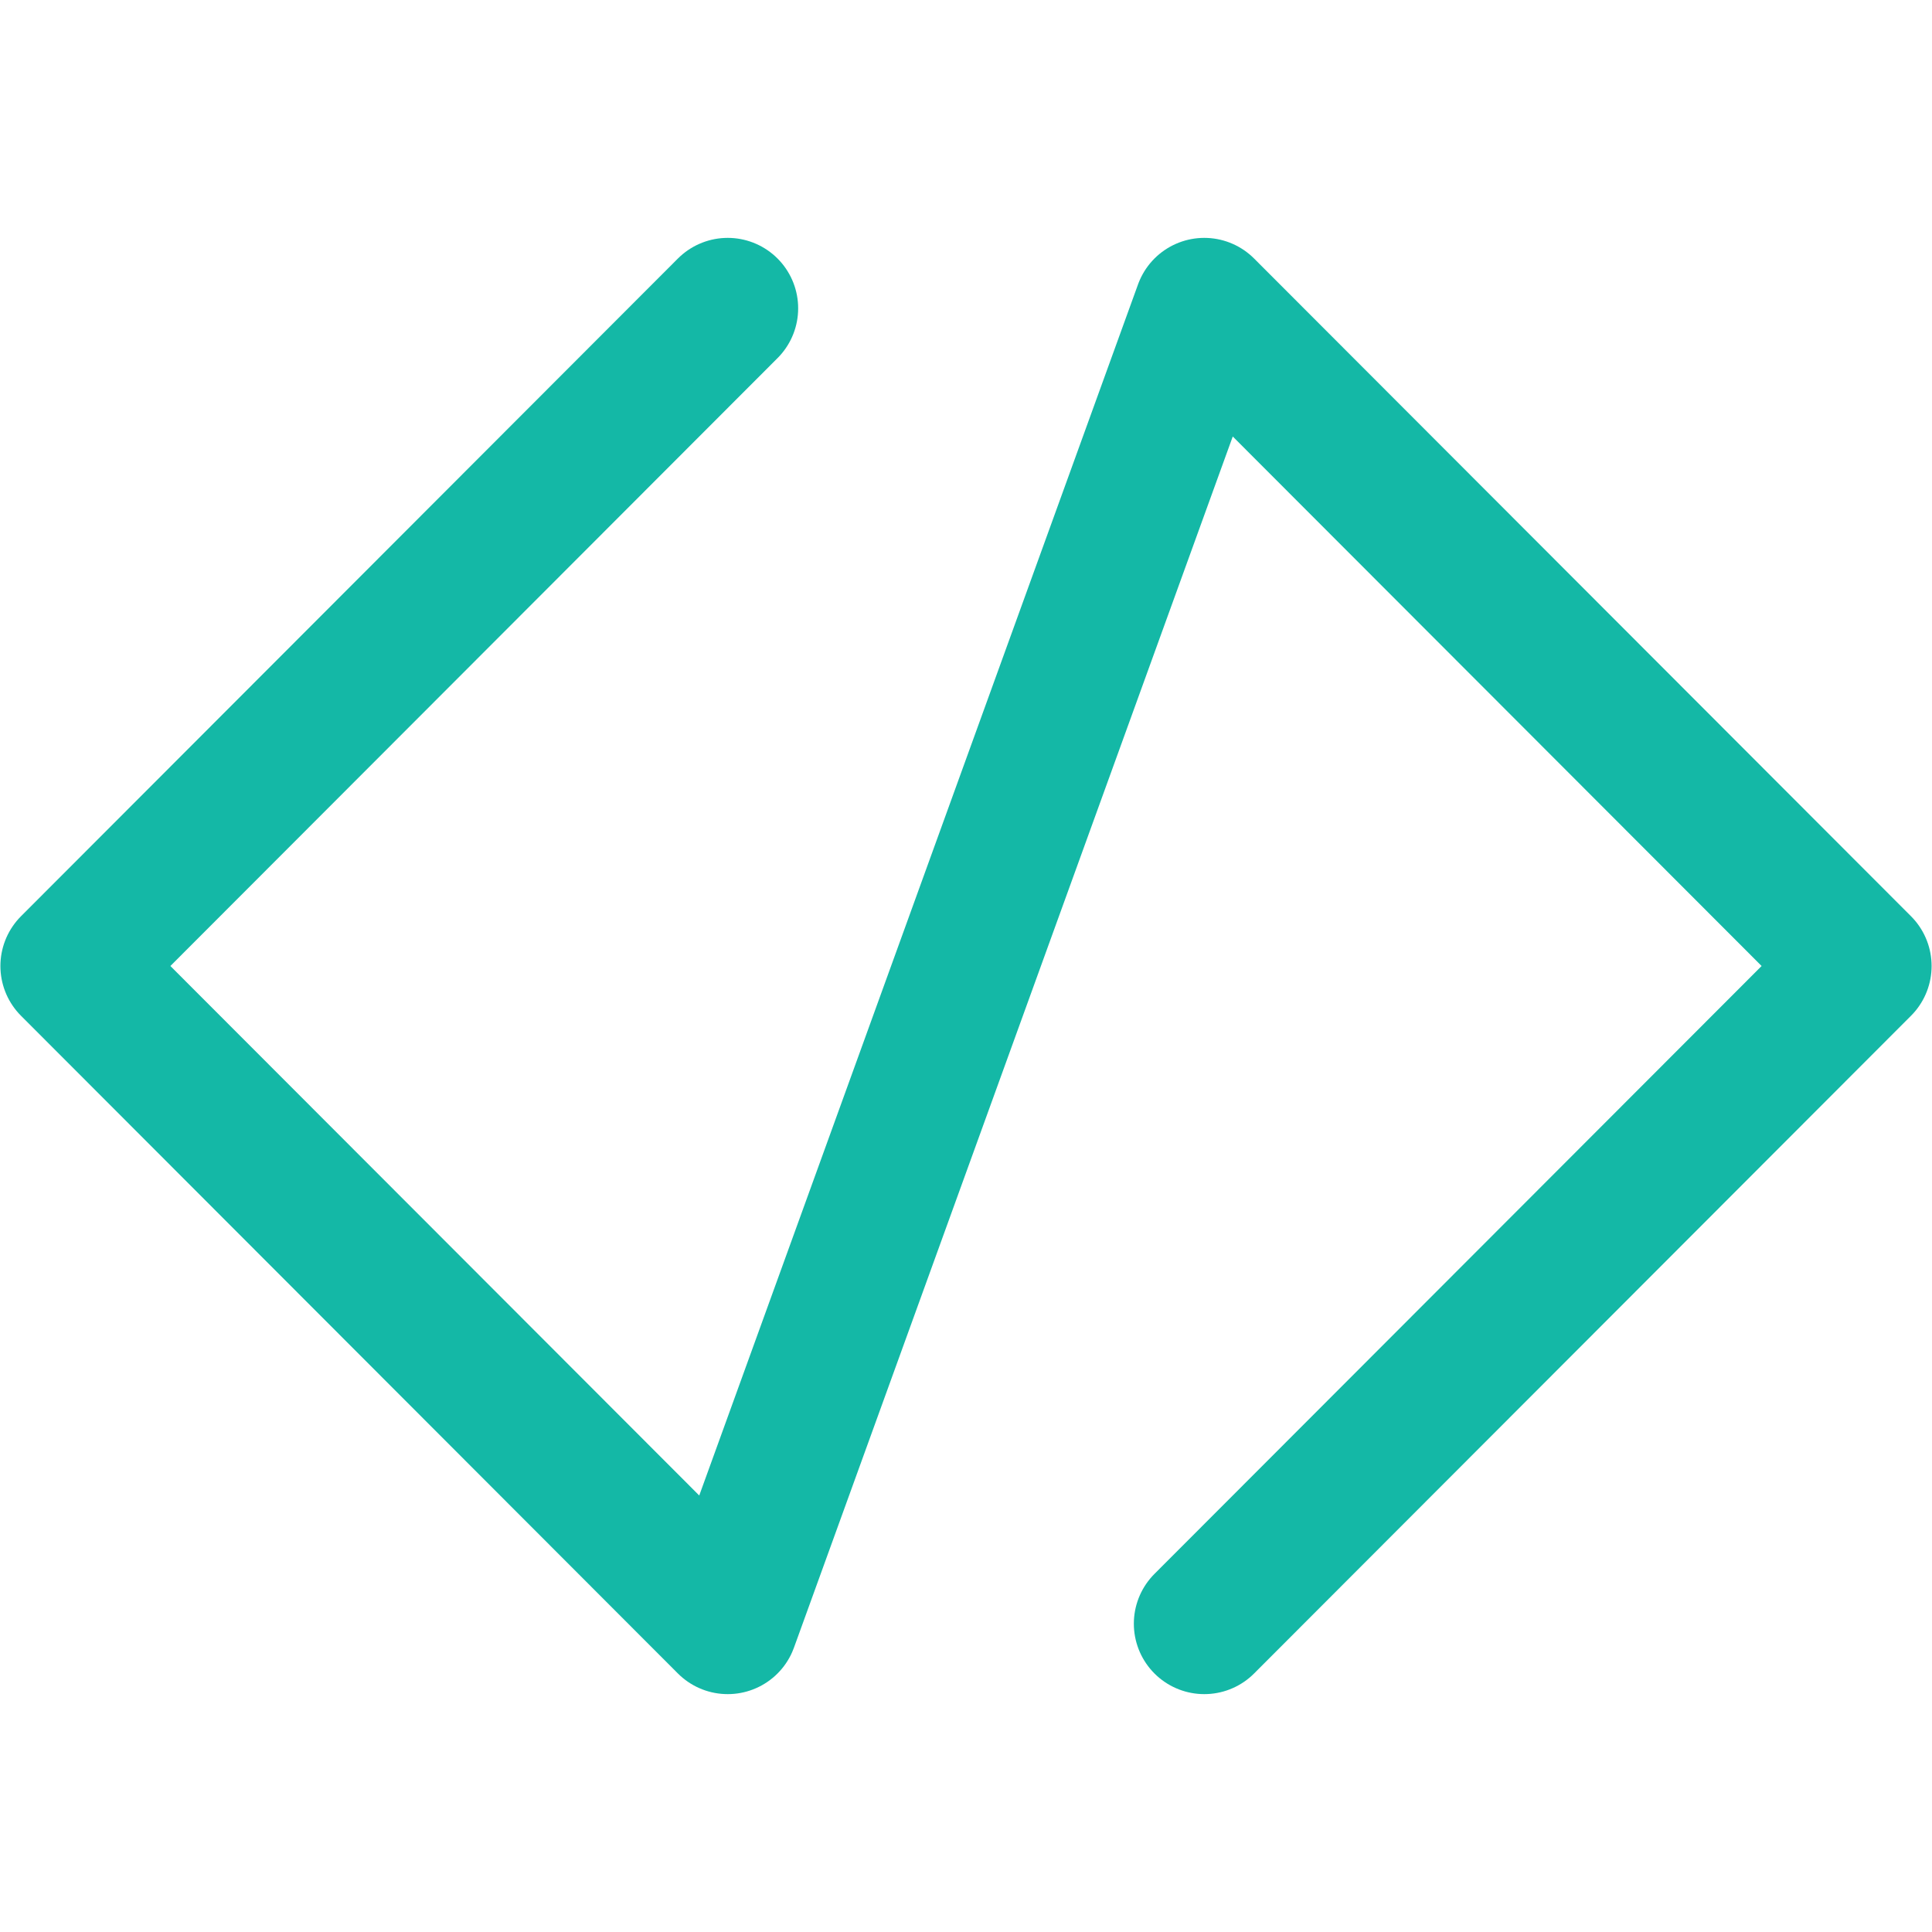
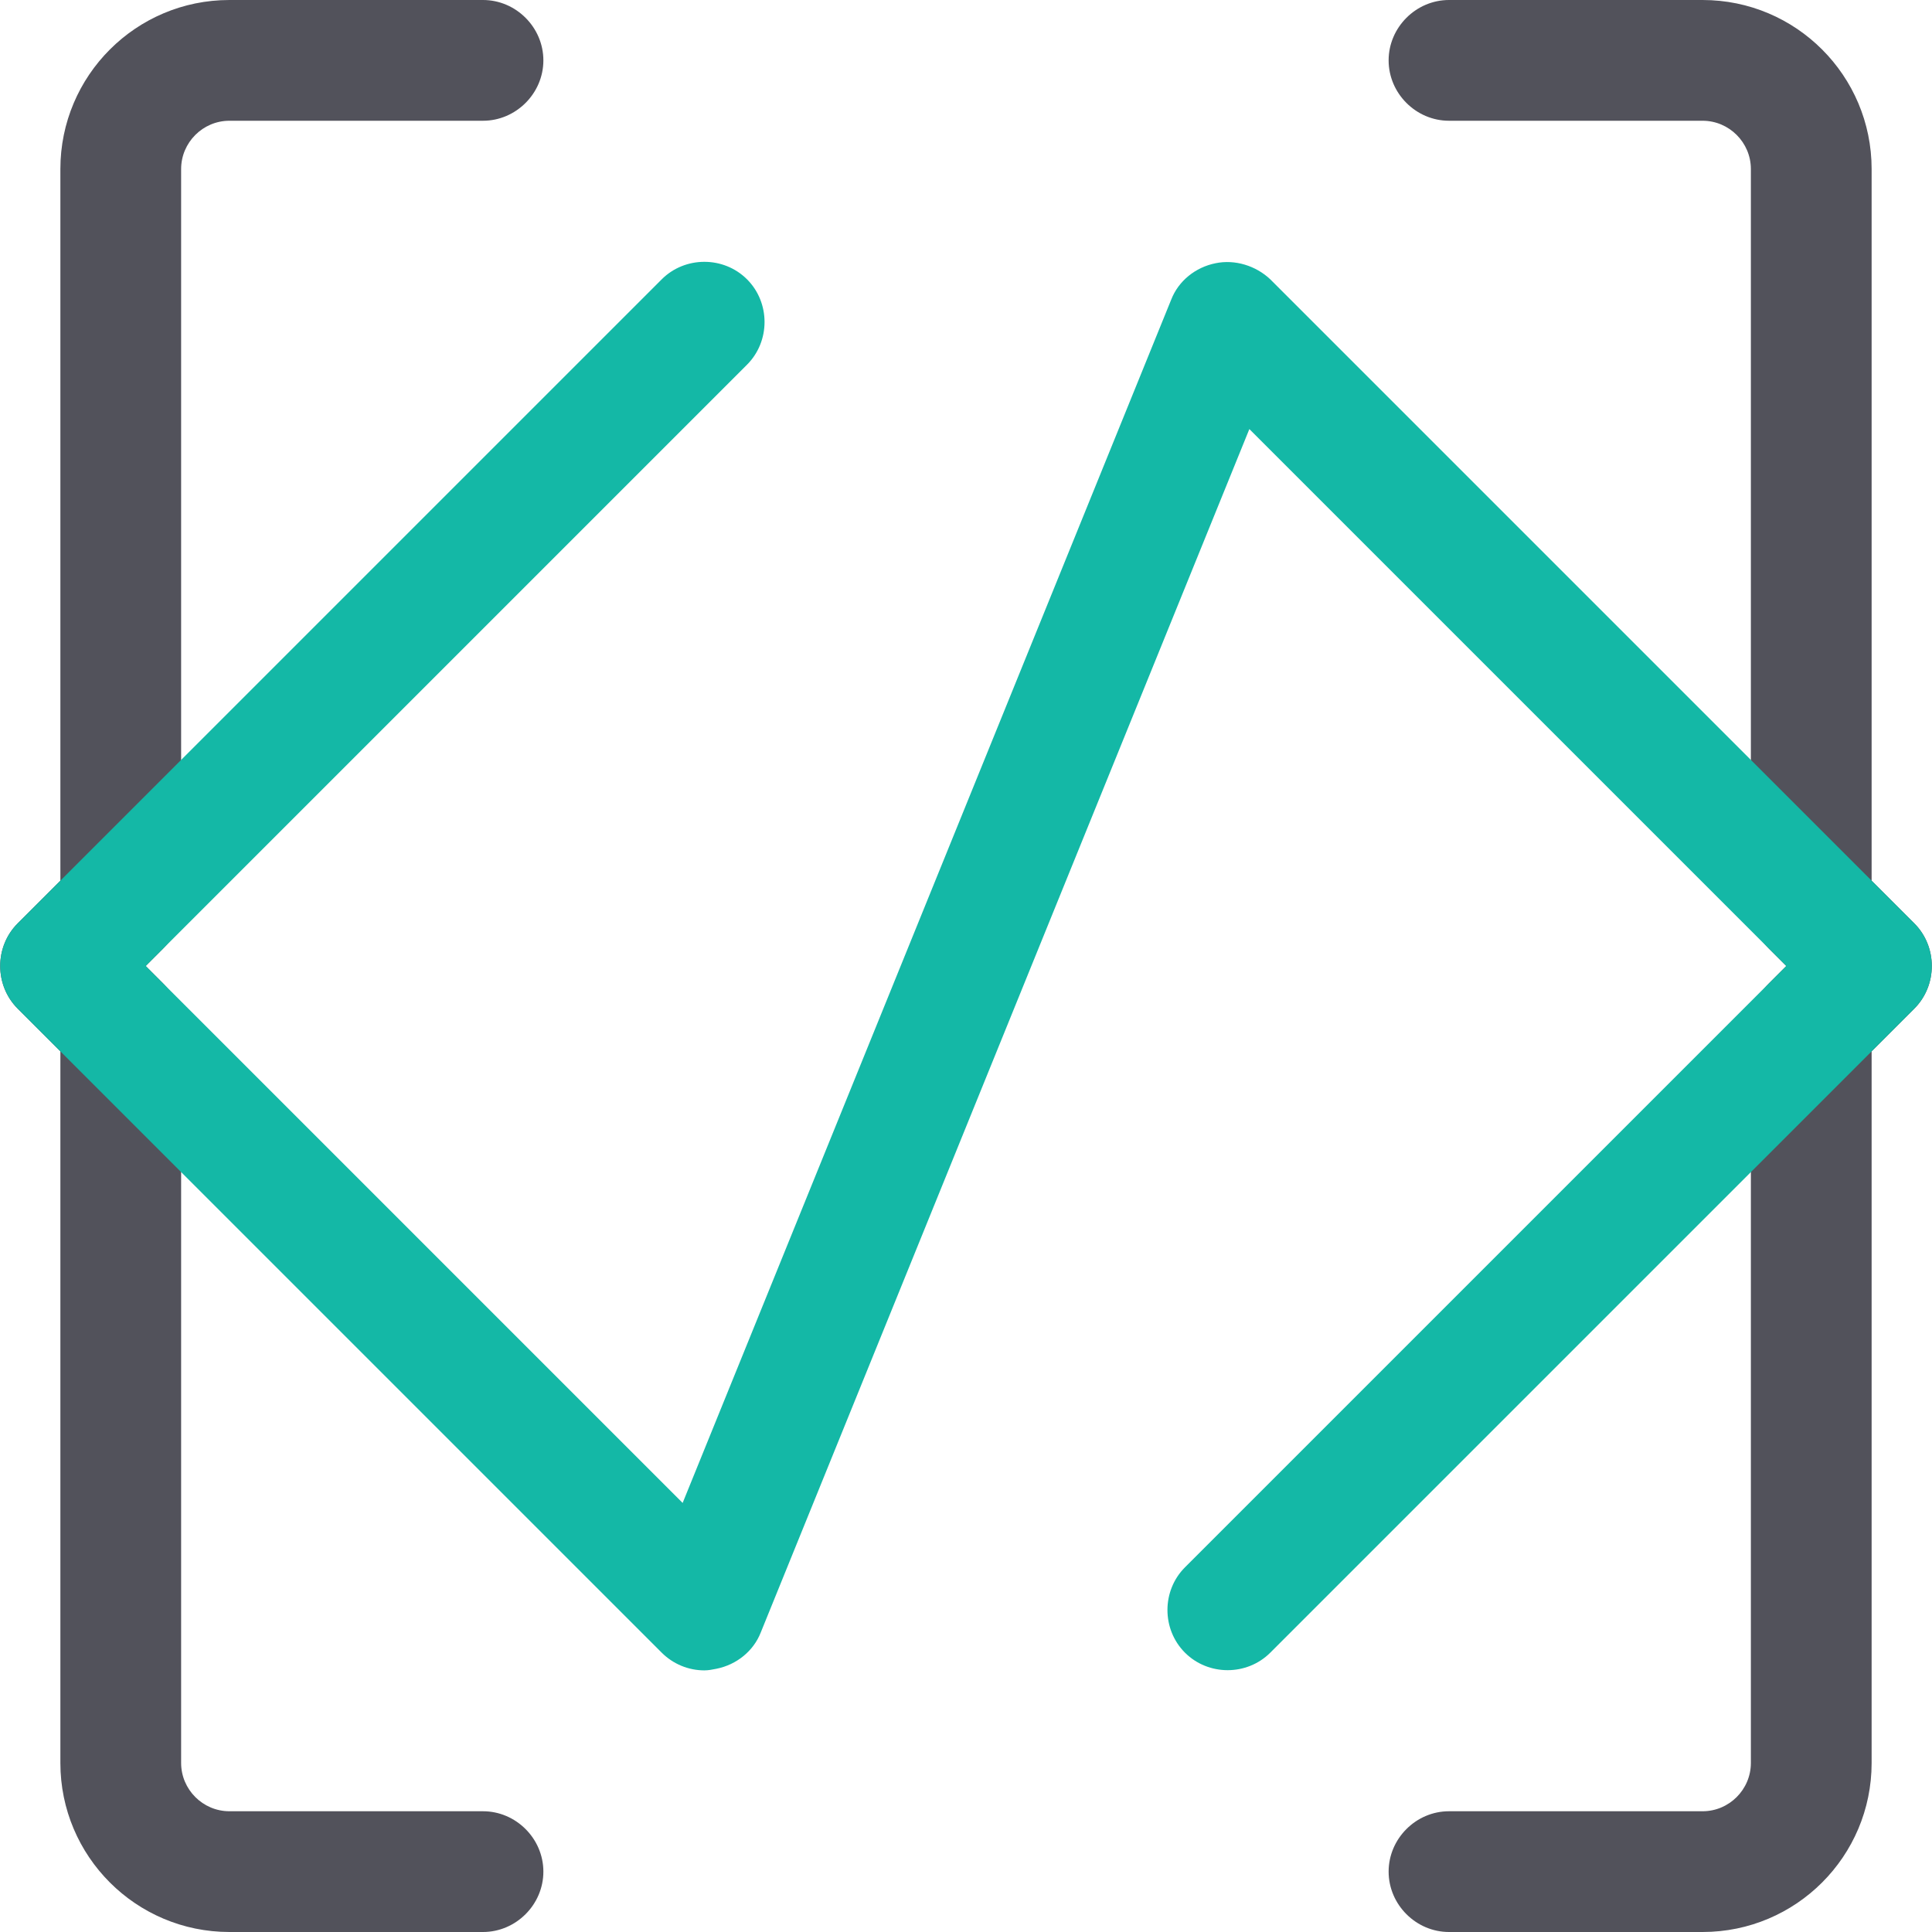
<svg xmlns="http://www.w3.org/2000/svg" version="1.1" width="24" height="24">
  <svg id="SvgjsSvg1000" data-name="Layer 1" viewBox="0 0 24 24">
-     <g>
-       <path d="m9.04,23.12H3.01c-.78,0-1.42-.64-1.42-1.42v-8.99l-.71-.71.71-.71V2.3c0-.78.64-1.42,1.42-1.42h6.04" fill="none" stroke-linecap="round" stroke-linejoin="round" stroke-width="1.75" class="dark-path" />
-       <path d="m14.96.88h6.04c.78,0,1.42.64,1.42,1.42v8.99l.71.71-.71.71v8.99c0,.78-.64,1.42-1.42,1.42h-6.04" fill="none" stroke-linecap="round" stroke-linejoin="round" stroke-width="1.75" class="dark-path" />
-     </g>
-     <polyline points="14.96 20.17 23.12 12 14.96 3.83 9.04 20.17 .88 12 9.04 3.83" fill="none" stroke="#14b8a6" stroke-linecap="round" stroke-linejoin="round" stroke-width="1.75" />
+     <path d="m6,24h-3.15c-1.16,0-2.1-.94-2.1-2.1v-8.84l-.53-.53c-.29-.29-.29-.77,0-1.06l.53-.53V2.1C.75.94,1.69,0,2.85,0h3.15c.41,0,.75.34.75.75s-.34.75-.75.75h-3.15c-.33,0-.6.27-.6.6v9.15c0,.2-.08.39-.22.53l-.22.22.22.22c.14.14.22.33.22.53v9.15c0,.33.27.6.6.6h3.15c.41,0,.75.34.75.75s-.34.75-.75.75Z" fill="#52525b" stroke-width="0" />
+     <path d="m21.15,24h-3.15c-.41,0-.75-.34-.75-.75s.34-.75.75-.75h3.15c.33,0,.6-.27.6-.6v-9.15c0-.2.08-.39.22-.53l.22-.22-.22-.22c-.14-.14-.22-.33-.22-.53V2.1c0-.33-.27-.6-.6-.6h-3.15c-.41,0-.75-.34-.75-.75s.34-.75.75-.75h3.15c1.16,0,2.1.94,2.1,2.1v8.84l.53.53c.29.29.29.77,0,1.06l-.53.53v8.84c0,1.16-.94,2.1-2.1,2.1Z" fill="#52525b" stroke-width="0" />
+     <path d="m8.75,20.75c-.2,0-.39-.08-.53-.22L.22,12.53c-.29-.29-.29-.77,0-1.06L8.22,3.47c.29-.29.77-.29,1.06,0s.29.77,0,1.06L1.81,12l6.67,6.67L14.55,3.72c.09-.23.3-.4.55-.45.24-.05.5.03.68.2l8,8c.29.29.29.77,0,1.06l-8,8c-.29.29-.77.29-1.06,0s-.29-.77,0-1.06l7.47-7.47-6.67-6.67-6.07,14.95c-.09.23-.3.4-.55.45-.05.01-.1.02-.15.02Z" fill="#14b8a6" stroke-width="0" />
  </svg>
-   <style>
- 		@media (prefers-color-scheme: light) {
- 			.dark-path {
- 				stroke: #27272a;
- 			}
- 		}
- 
- 		@media (prefers-color-scheme: dark) {
- 			.dark-path {
- 				stroke: #52525B;
- 			}
- 		}
- 	</style>
+   <style>@media (prefers-color-scheme: light) { :root { filter: none; } }
+ @media (prefers-color-scheme: dark) { :root { filter: contrast(1) brightness(1); } }
+ </style>
</svg>
